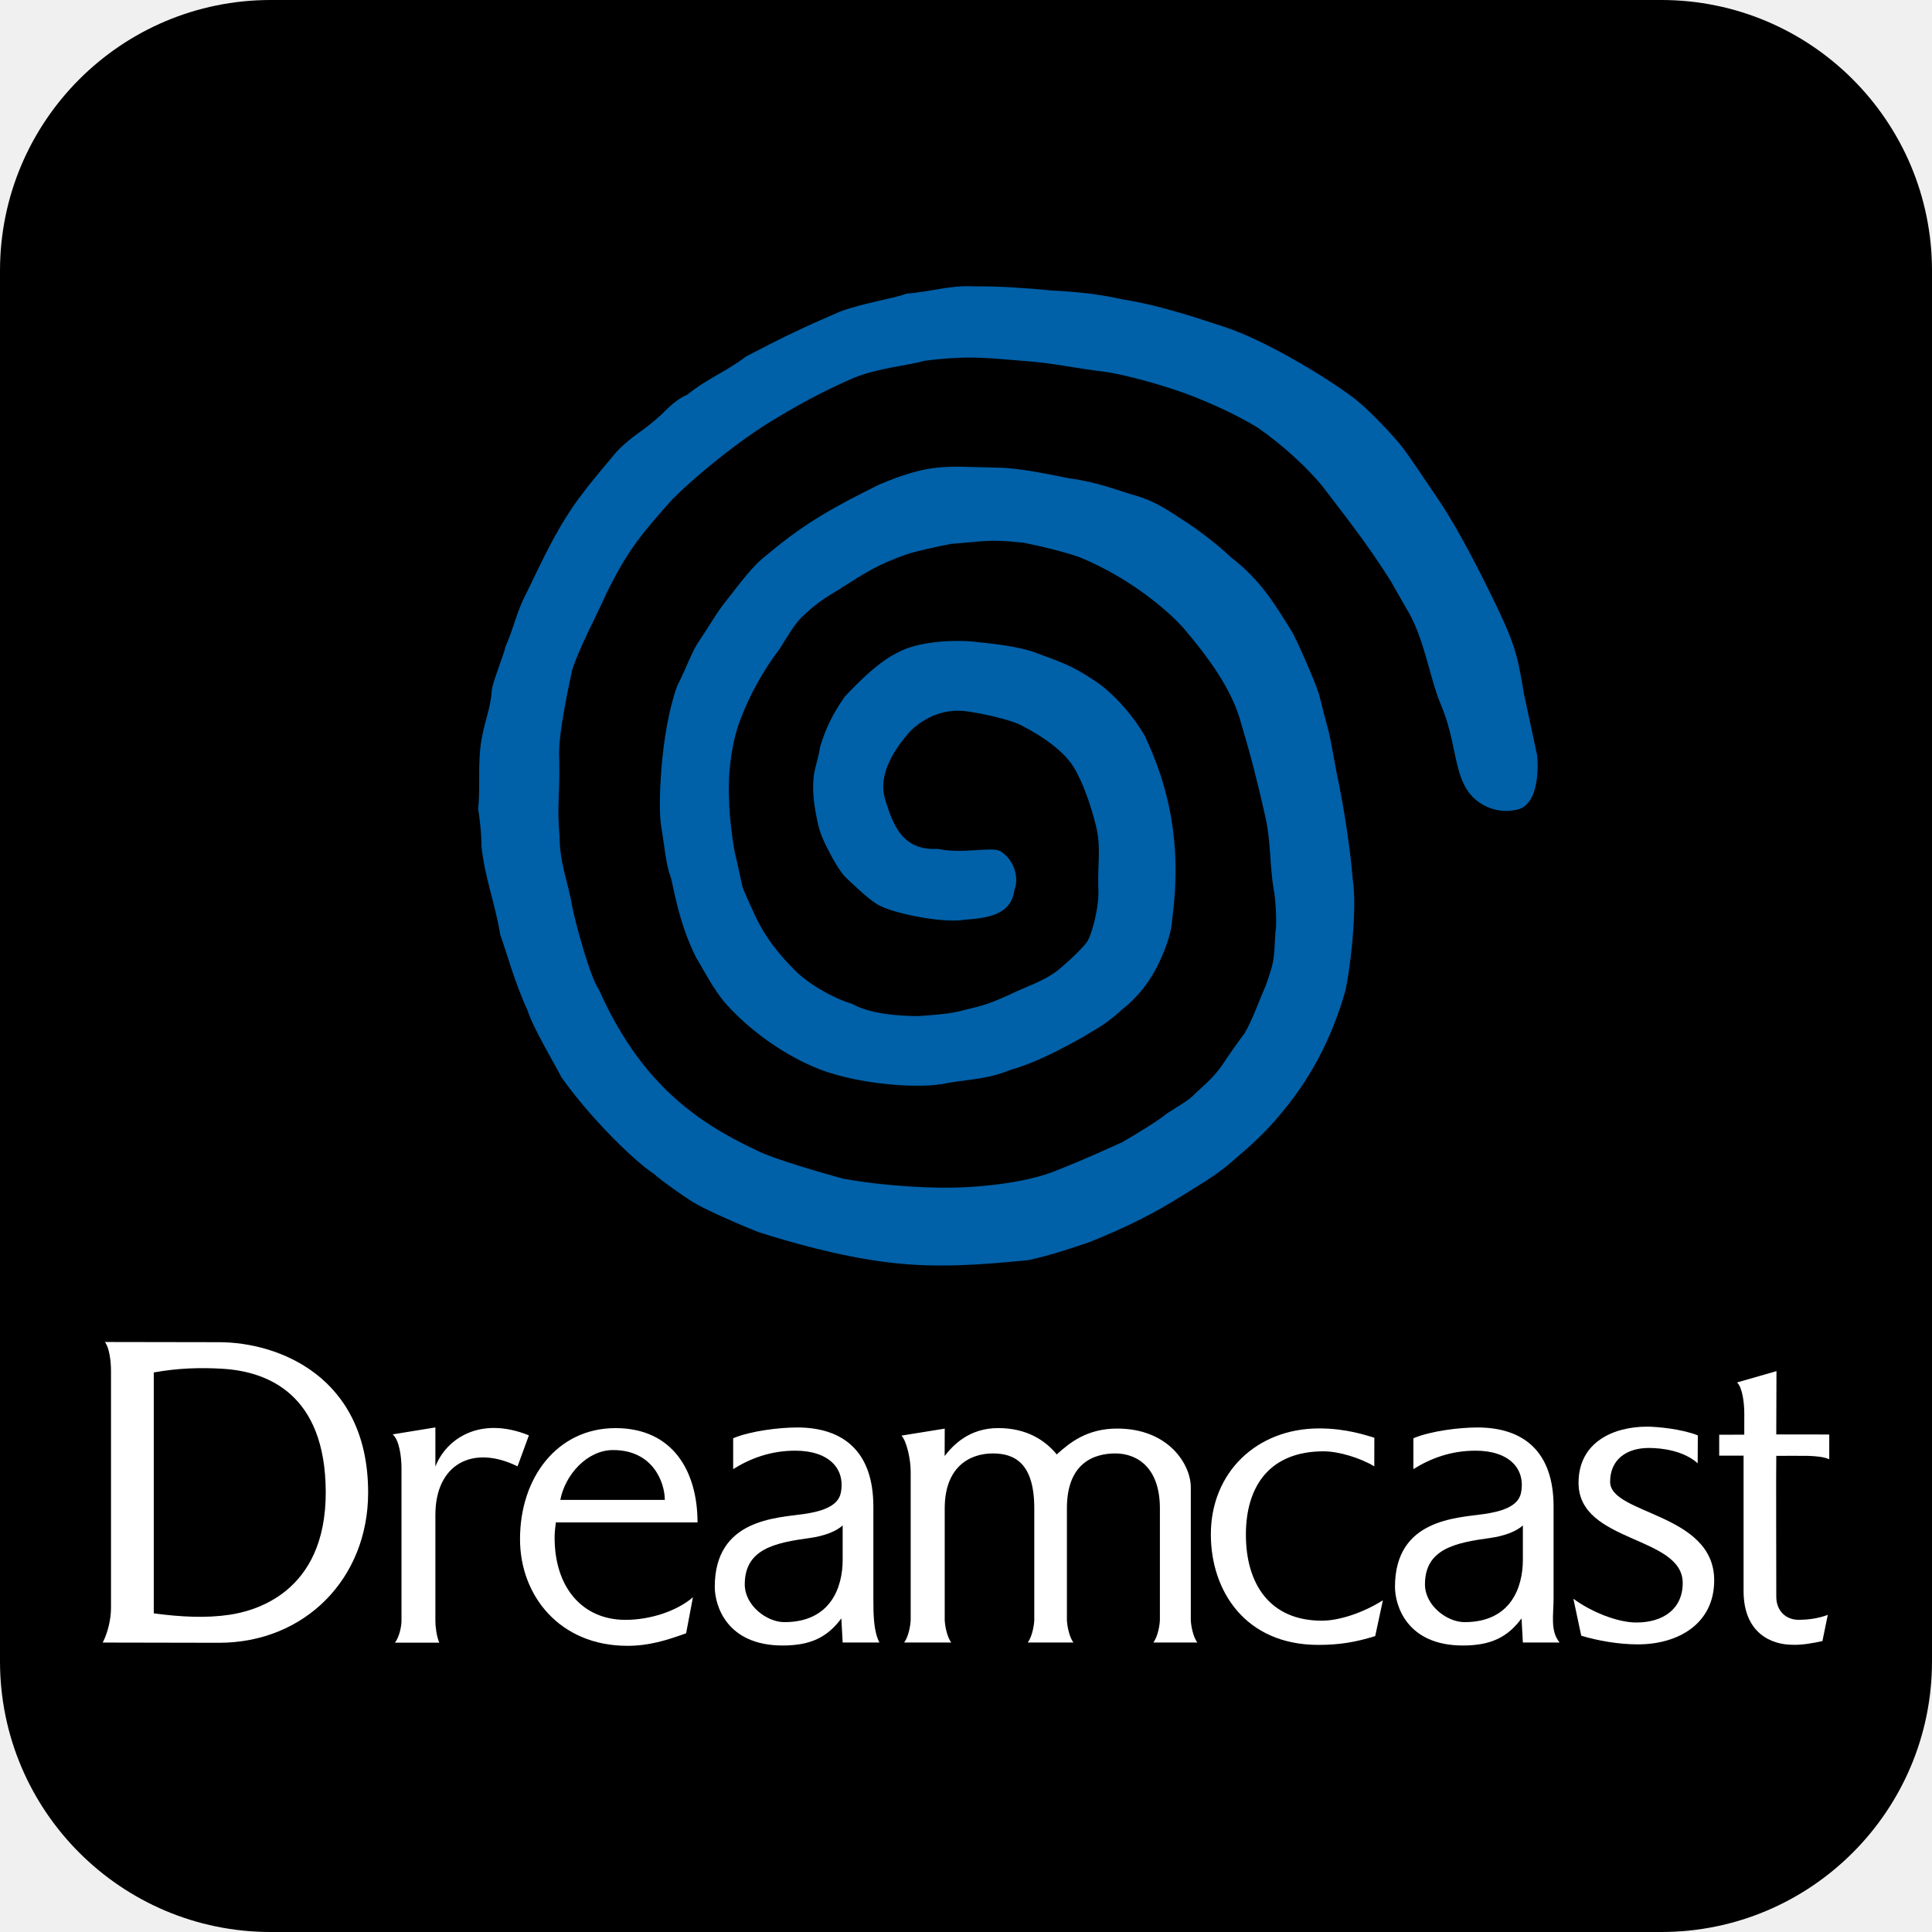
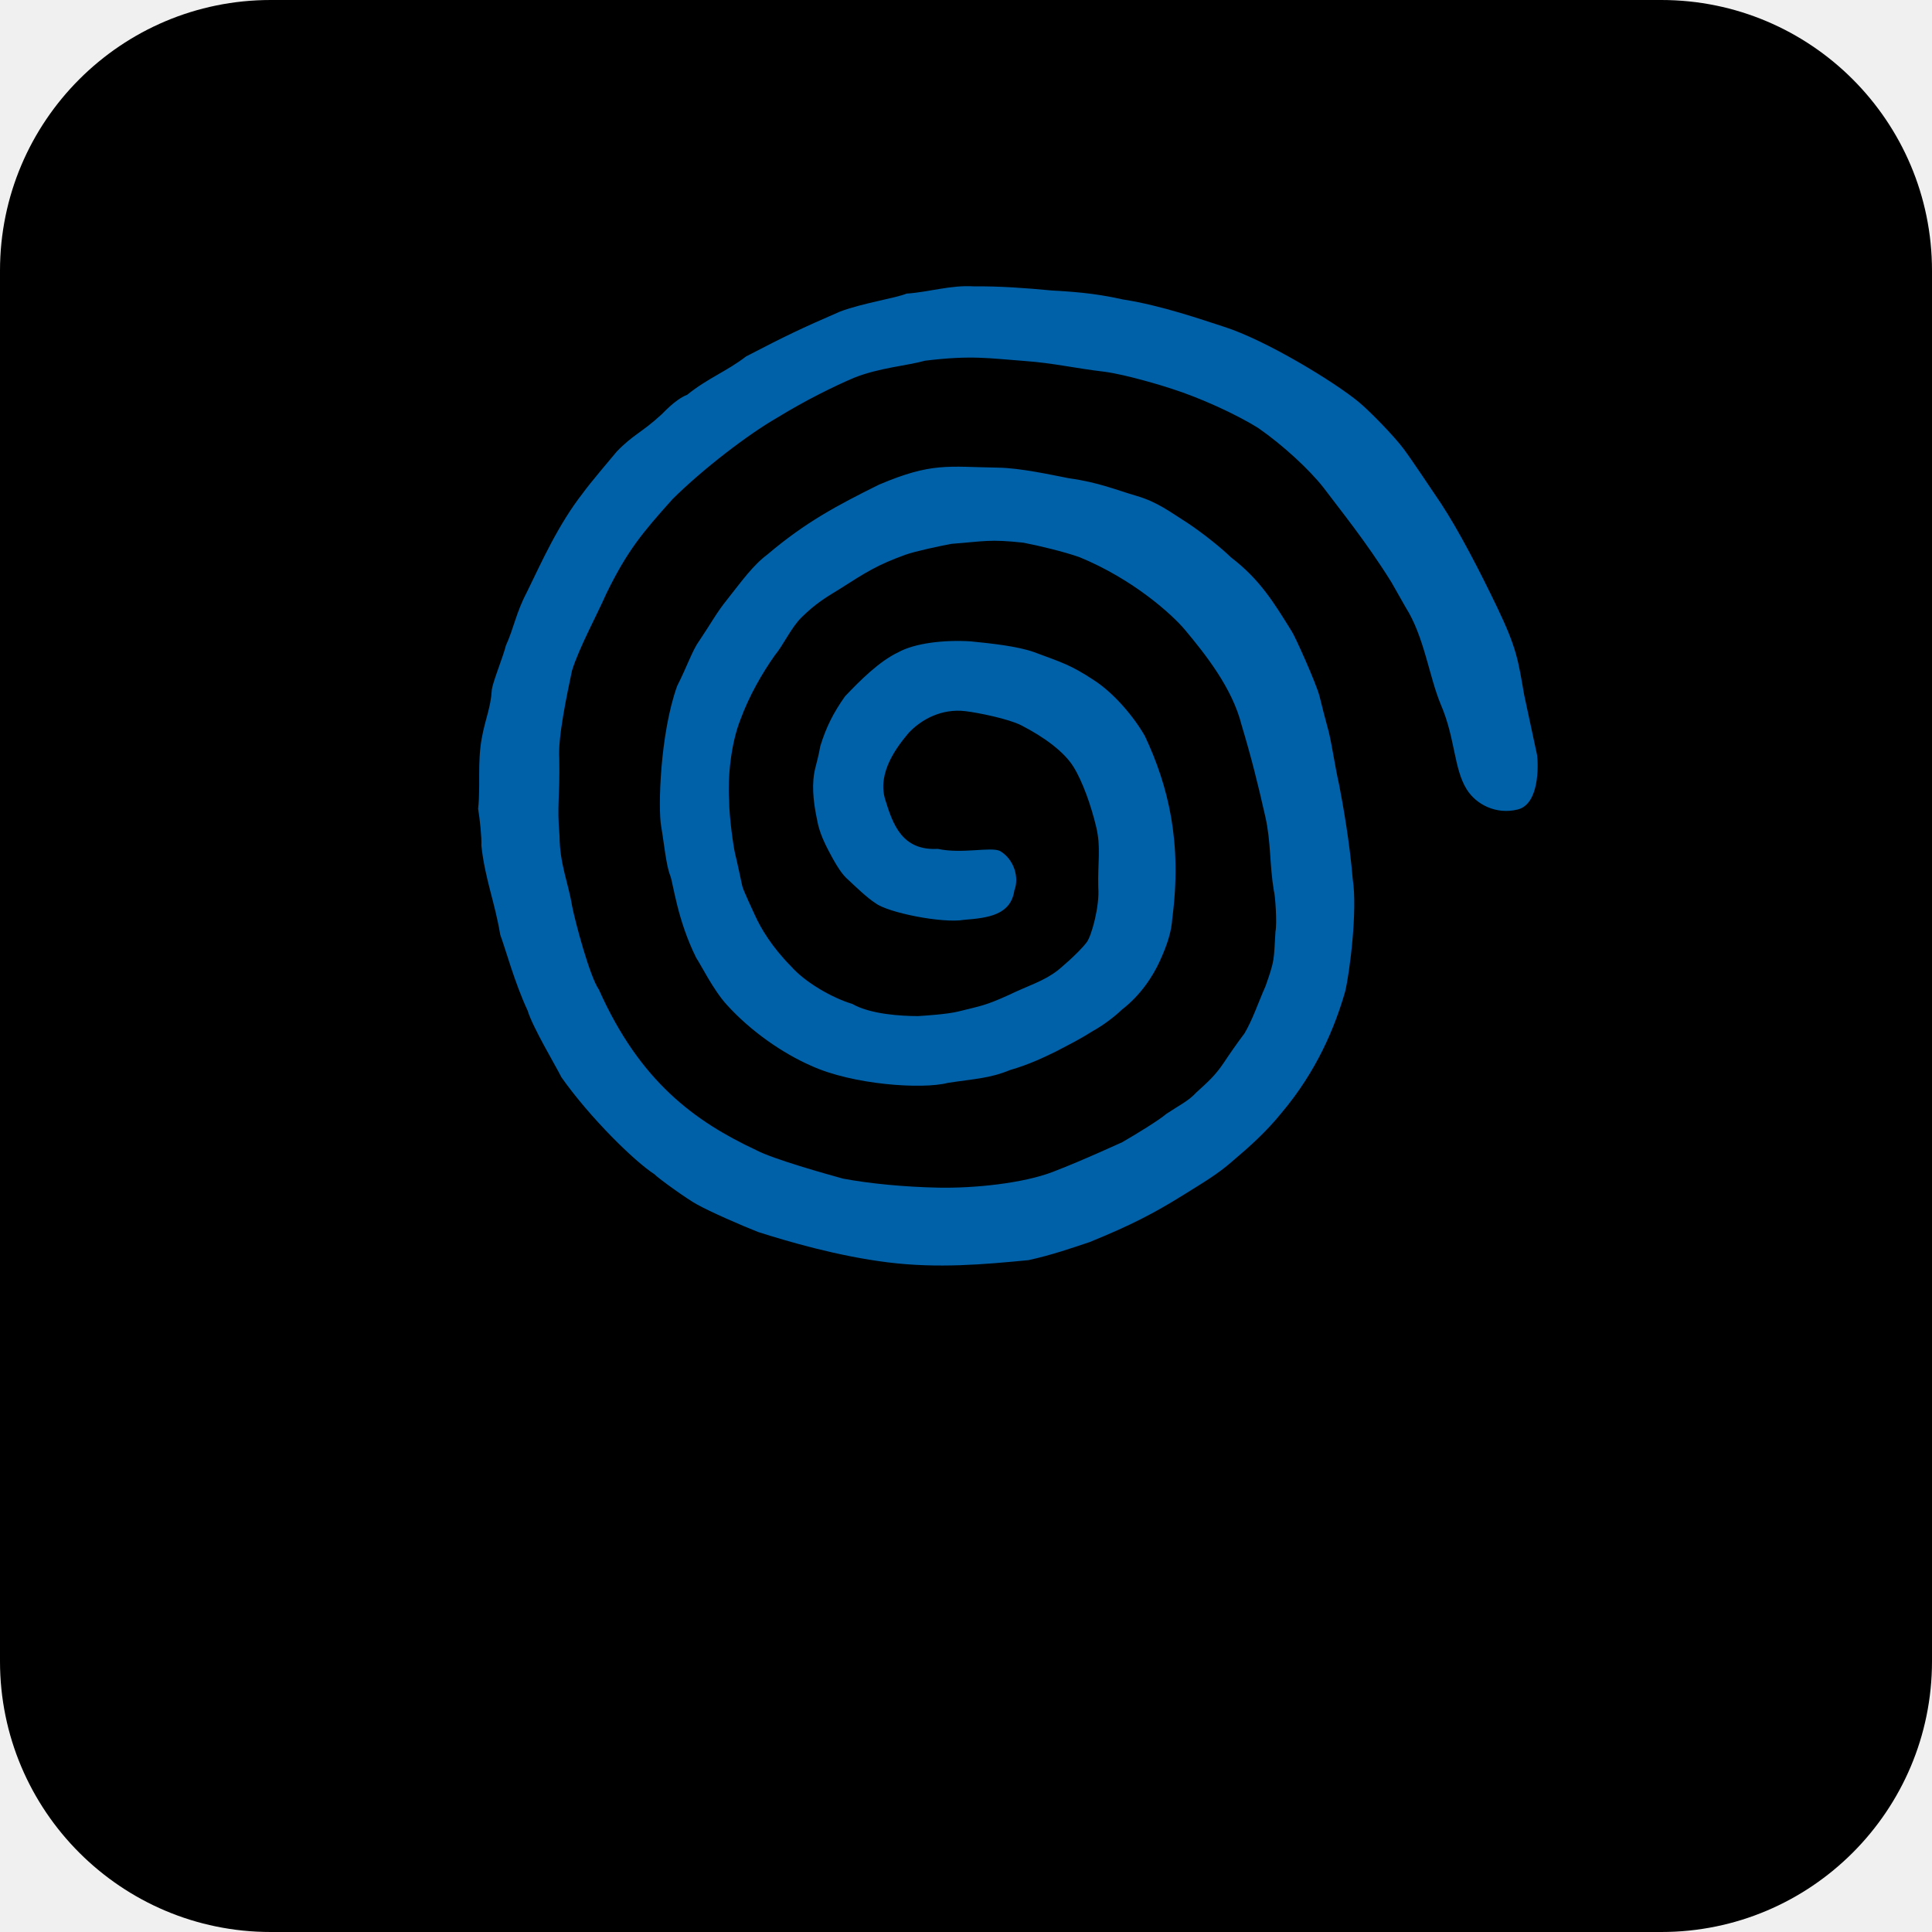
<svg xmlns="http://www.w3.org/2000/svg" viewBox="0 0 1024 1024">
  <defs>
    <style>
      .cls-1 {
-         fill: #000;
+         fill: #000000;
        mix-blend-mode: multiply;
      }

      .cls-1, .cls-2, .cls-3 {
        stroke-width: 0px;
      }

      .cls-2 {
        fill: #0060a8;
      }

      .cls-4 {
        isolation: isolate;
      }

      .cls-3 {
-         fill: #fff;
+         fill: #000000;
+         mix-blend-mode: multiply;
      }
    </style>
  </defs>
  <g class="cls-4">
    <g id="Arcade">
      <rect class="cls-1" y="0" width="1024" height="1024" rx="143.49" ry="143.49" />
      <g>
        <path id="path7" class="cls-3" d="M58.83,726.42c0-5.33-.97-12.23-3.23-15.13,14.79,0,46.75.1,60.45.1,31.52,0,79.07,18.24,79.07,79.7,0,45.62-33.57,79.62-79.07,79.62-9.98,0-48.09-.12-61.61-.12,2.77-5.33,4.39-12.57,4.39-18.28v-125.89h0ZM81.5,855.11c14.55,1.96,27.98,2.57,40.13.75,11.76-1.75,51.26-10.61,51.02-65.28-.24-51.81-30.93-63.65-54.59-65.1-12.34-.76-24.26-.28-36.56,1.95v127.68h0Z" />
        <path id="path9" class="cls-3" d="M208.11,760.25l22.65-3.69v20.78c5.81-14.96,23.88-26.98,49.57-16.57l-6.02,16.43c-23.51-11.62-43.55-1.42-43.55,25.78v56.15c0,2.67.55,8.07,2.09,11.53h-23.53c2.38-3.05,3.48-8.86,3.48-11.53v-80.99c0-5.87-1.15-14.97-4.69-17.9h0Z" />
        <path id="path11" class="cls-3" d="M924.13,771.51v71.72c0,22.5,14.89,28.53,25.92,28.53,4.67.24,11.27-.9,15.88-1.97l2.84-13.9c-5.38,2.14-11.64,2.65-15.38,2.65-6.91,0-11.92-4.78-11.92-12.26,0-6.72-.16-72.54,0-74.65h-.08c.92,0,15.26-.05,16.71,0,4.71.18,8.32.48,11.43,1.78l.02-13.09s-27.55-.04-28.09-.04l.11-33.56-20.88,6.01c2.88,2.8,3.82,11.02,3.82,16.43,0,0-.01,10.03-.01,11.24-.94,0-11.53.05-13.29.05v11.06c1.86,0,12.91,0,12.91,0h0Z" />
        <path id="path13" class="cls-3" d="M833.91,847.35c8.97,6.68,23.05,12.61,33.38,12.61,14.33,0,24.58-7.26,24.58-20.93,0-25.24-55.21-21.06-55.21-53.08,0-21.65,18.57-29.79,36.28-29.79,5.69,0,18.67,1.29,26.94,4.62l-.07,14.78c-7.33-6.53-18.53-8.11-25.91-8.11-11.72,0-20.5,6.06-20.5,17.93,0,17.44,55.16,16.44,55.16,52.23,0,23.15-19.25,33.94-40.42,33.94-10.32,0-21.08-1.91-30.04-4.58l-4.18-19.62h0Z" />
        <path id="path15" class="cls-3" d="M500.68,771.74c0-1.31.05-13.04.05-14.54l-22.93,3.7c2.76,3.02,4.88,12.43,4.88,19.16v78.31c0,2.67-1.1,9.15-3.48,12.2h25c-2.38-3.05-3.48-9.53-3.48-12.2v-58.92c0-21.56,12.8-29.1,25.53-29.1,11.53,0,21.94,5.2,21.94,29.1v58.92c0,2.67-1.1,9.15-3.48,12.2h24.25c-2.38-3.05-3.48-9.53-3.48-12.2v-58.92c0-23.9,14.17-29.1,25.71-29.1s23.58,7.54,23.58,29.1v58.92c0,2.67-1.1,9.15-3.48,12.2h23.34c-2.38-3.05-3.48-9.53-3.48-12.2v-70.11c0-11.95-11.69-31.09-39.01-31.09-15.89,0-25.06,7.36-32.03,13.71-5.93-7.21-15.57-13.97-31.07-13.97s-24.03,9.22-28.39,14.84h0Z" />
        <path id="path17" class="cls-3" d="M446.62,808.47c-3.27,3.21-10.12,5.7-17.2,6.67-18.58,2.54-34.68,5.76-34.68,24.63,0,11.19,11.7,20,20.98,20,24.56,0,30.91-18.47,30.91-33.02v-18.28h0,0ZM388.6,762.3c9.37-3.92,24.5-5.71,33.98-5.71,24.22,0,40.32,12.61,40.32,41.9v48.58c0,9,.13,17.52,3.21,23.5h-19.48l-.7-12.78c-7.38,9.92-16.18,14.36-31.14,14.36-29.5,0-35.95-21.01-35.95-31.11,0-36.03,32.91-36.46,47.19-38.57,7.9-1.17,18.08-3.5,19.61-11.22,2.53-12.78-6.24-22.36-24.15-22.36-13.14,0-23.91,4.16-32.9,9.77v-16.35h0ZM807.14,808.47c-3.27,3.21-10.13,5.7-17.2,6.67-18.58,2.54-34.68,5.76-34.68,24.63,0,11.19,11.7,20,20.98,20,24.56,0,30.91-18.47,30.91-33.02v-18.28h0ZM749.13,762.3c9.37-3.92,24.5-5.71,33.98-5.71,24.22,0,40.32,12.61,40.32,41.9v48.58c0,9-1.88,17.34,3.2,23.5h-19.48l-.7-12.78c-7.38,9.92-16.18,14.36-31.13,14.36-29.5,0-35.95-21.01-35.95-31.11,0-36.03,32.91-36.46,47.19-38.57,7.91-1.17,18.09-3.5,19.61-11.22,2.52-12.78-6.24-22.36-24.15-22.36-13.14,0-23.91,4.16-32.9,9.77v-16.35h0Z" />
        <path id="path19" class="cls-3" d="M728.4,777.2c-7.31-4.45-18.84-7.97-26.88-7.97-28.23,0-41.17,18.1-41.17,44.17s12.64,45.6,40.26,45.6c9.47,0,22.36-4.43,32.35-10.83l-4.07,19c-10.18,3.15-18.76,4.66-30.11,4.66-38.81,0-57-28.68-57-58.54,0-33,24.4-56.2,57.42-56.2,14.43,0,24.97,3.69,29.23,4.95l-.03,15.17h0Z" />
        <path id="path21" class="cls-3" d="M293.95,814.77c.01-2.73.36-5.33.66-7.85h75.09c0-26.91-12.91-49.99-43.49-49.99s-50.59,25.88-50.59,58.88c0,29.85,20.98,56.51,56.92,56.51,11.36,0,20.86-2.92,31.12-6.66l3.61-19.08c-8.77,7.53-22.95,11.98-35.74,11.98-23,0-37.67-17.36-37.57-43.8h0ZM296.98,794.99c2.44-13.1,14.06-26.43,27.97-26.43,21.25,0,27.41,17.29,27.41,26.43,0,0-55.37.03-55.37,0h0Z" />
        <path id="path23" class="cls-2" d="M595.3,158.74c20.87,3.27,42.18,10.86,53.29,14.4,22.39,7.13,58.74,29.3,71.58,39.94,6.07,5.03,18.84,18.2,23.78,24.83,4.82,6.46,14.02,20.45,19.89,29.06,9.34,14.22,20.34,35.41,29.68,54.91,10.43,21.78,11.14,28.09,14.29,46.3l6.89,32.1c.65,5.55,1.18,25.91-10.28,28.77-11.46,2.85-22.06-2.66-27.06-10.72-6.91-11.15-5.96-26.98-13.78-45.1-6.1-14.65-8.77-35.93-18.5-51.24l-7.64-13.46c-13.51-21.69-27.6-38.9-36-50.13-7.4-9.43-21.21-22.25-34.31-31.38-12.11-7.66-31.69-16.38-45.82-20.88-4.5-1.53-23.76-7.43-35.73-9.09-16.24-1.9-26.93-4.58-42.37-5.71-19.06-1.4-28.2-3.17-52.92-.16-9.36,2.65-24.2,3.7-37.56,9.02-10.78,4.58-25.79,11.99-40.48,20.99-15.81,9.04-39.82,27.52-55.74,43.31-16.04,17.87-24.07,27.46-35.13,50.11-4.9,11.21-14.38,28.55-18.2,40.79-2.61,12.42-7.59,35.6-6.75,46.85.38,20.16-1.31,24.32.14,40.8.05,14.84,4.73,25.13,6.67,37.27,1.66,8.39,9.38,37.4,14.16,44.14,21.71,48.75,50.84,69.86,83.31,85.09,9.15,4.86,37.79,12.85,46.08,15.14,14.13,2.66,32.72,4.43,50.61,4.79,18.83.38,44.78-2.28,60.52-8.32,17.04-6.53,36.75-15.82,36.52-15.56,7.91-4.54,19.98-11.96,23.74-15.22,7.27-4.85,11.64-6.73,15.95-11.4,6.21-5.66,9.97-8.92,14.67-15.94,2.62-3.96,6.78-10.01,10.83-15.36,4.36-7.44,6.86-15.29,11.12-24.99,5.09-14.35,4.3-13.66,5.27-28.91.91-4.42-.1-19.27-.87-21.79-2.29-13.7-1.48-25.79-4.49-39.09-4.07-18-7.44-31.47-12.63-48.74-4.88-19.44-19.2-37.46-29.96-50.32-6.66-7.97-27.33-26.81-56.01-38.57-8.07-2.83-21.29-6.04-29.68-7.64-17.92-1.95-20.83-.7-37.99.61-5.9,1.07-19.61,3.99-24.65,5.84-14.74,5.39-20.15,8.82-35.22,18.44-7.01,4.24-12.3,7.49-19.47,14.49-5.72,5.52-9.81,14.9-14.44,20.4-6.35,9-13.41,21.01-18.15,33.96-5.14,12.88-6.79,31.02-6.01,42.69,0,8.9,2.32,25.18,3.24,28.74.92,3.57,3.23,14.62,3.73,16.84.5,2.22,6.02,13.91,6.78,15.61,3.11,6.9,9.07,16.82,19.1,26.95,7.4,8.43,21.72,16.7,32.43,19.9,9.61,5.5,25.81,6.43,34.78,6.45,4.41-.28,15.68-1,21.56-2.47,11.93-2.98,14.13-3.06,26.42-8.63,11.03-5.33,18.51-7.25,26.19-13.17,0,0,10.55-8.61,15.34-14.91,2.53-3.33,6.87-19.17,6.09-28.99-.36-13.44,1.52-21.06-1.11-32.12-2.63-11.06-7.12-23.87-11.99-31.77-4.93-8-15.53-15.79-27.6-22-6.76-3.48-22.76-6.7-29.55-7.54-12.9-1.6-23.69,4.51-30.24,11.49-5.68,6.77-16.91,20.83-12.44,35.36,4.05,13.15,8.93,27.16,27.86,26.12,12.99,2.82,28.01-1.27,33.01,1.13,7.43,4.39,10.28,14.1,7.58,20.87-1.88,13.05-13.87,14.61-26.67,15.61-11.45,2-40.53-3.84-46.93-8.84-4.29-2.66-10.85-9.03-15.48-13.34-3.32-3.1-7.09-10.01-9.66-14.97-3.16-6.1-4.75-10.58-5.56-14.56-.96-4.72-2.95-13.72-2.2-22.73.51-6.07,2.07-8.66,3.62-17.54,3.09-10.07,6.94-17.74,13.12-26.47,8.06-8.52,18.29-18.67,28.27-23.38,8.81-4.85,24.23-6.63,38.19-5.78,11.32,1.13,24.72,2.57,33.57,5.66,15.16,5.64,19.49,6.77,31.93,14.95,10.51,6.78,21.09,19.26,26.99,29.59,12.56,26.78,19.76,56.57,14.52,96.67-.43,6.78-2.45,13.4-6.51,22.37-3.74,8.28-10.31,18.35-20.15,25.93-3.97,3.83-10.22,8.53-15.31,11.29-7.23,4.57-12.09,6.95-19.63,10.9-6.62,3.24-14.34,6.95-24.41,9.87-10.91,4.5-19.28,4.68-33,6.81-13.51,3.53-50.45,1.01-72.46-9.11-15.02-6.58-31.88-18.19-44.69-32.33-7.12-7.78-14.08-21.88-16.13-24.77-10.19-20.42-12.19-39.62-13.82-43.66-2.22-5.48-3.32-17.77-4.81-26.18-1.68-9.43-.64-48.96,8.49-74.34,5.15-10.1,8.16-19.11,11.65-23.84,6.26-9.28,9.29-15.08,14.62-21.67,8.03-10.15,13.87-18.43,21.69-24.27,19.93-16.89,36.58-25.8,59.09-36.95,27.98-11.87,36.38-9.42,62.86-8.98,11.91.11,29.25,4.01,37.77,5.63,15.83,2.2,24.89,6.17,35.6,9.28,11.45,3.33,18.06,8.65,27.46,14.56,7.73,5.2,16.83,12.33,22.84,18.12,15.37,11.75,22.79,24.1,32.21,39.27,1.71,2.54,12.9,27.4,14.68,34.32.83,3.46,3.36,13.41,4.98,19.23,2.09,9.22,3.1,17.39,5.43,27.8,2.09,10.72,5.64,30.97,7.18,49.89,2.59,16.23-1.56,49.37-4,59.54-5.45,18.97-14.97,42.11-33.78,64.41-7.99,9.87-16.48,17.52-26.3,25.83-7.51,6.53-13.94,10.32-25.54,17.54-15.75,9.79-27.73,16.05-49.8,25.04-8.99,3.01-20.31,6.96-32.51,9.59-23.64,2.28-47.94,4.46-74.46,1.17-26.52-3.29-53.09-11.08-68.78-16.1-8.66-3.39-25.44-10.72-32.47-14.66-4.58-2.42-19.92-13.36-22.52-15.99-10.51-6.78-34.05-29.85-49.24-51.35-3.33-6.64-15.3-26.58-17.9-35.31-6.9-14.77-11.71-32.64-14.54-40.27-2.98-17.81-8.02-29.29-9.99-47.17.23-4.21-.81-14.11-1.73-19.59,1.34-12.24-.45-23.78,1.88-37.1,2.05-11.25,4.76-15.94,5.4-26.1.63-4.35,6-17.43,7.43-23.24,4.33-9.58,5.41-17.48,11.06-28.19,8.15-16.69,16.67-35.89,29.75-52.66,3.74-5.2,14.34-17.68,17.95-22,8.54-8.9,13.55-10.3,23.23-19.23,1.01-.66,7.4-8.26,14.1-10.88,11.1-8.94,20.69-12.22,31.25-20.34,21.17-10.99,28.89-14.7,49.9-23.81,12.14-4.51,29.08-7.01,35.18-9.48,11.6-.75,23.38-4.61,35.58-3.84,13.7-.13,27.51.88,41.28,2.19,9.32.6,21.43,1.07,37.86,4.78h0Z" />
      </g>
    </g>
  </g>
</svg>
